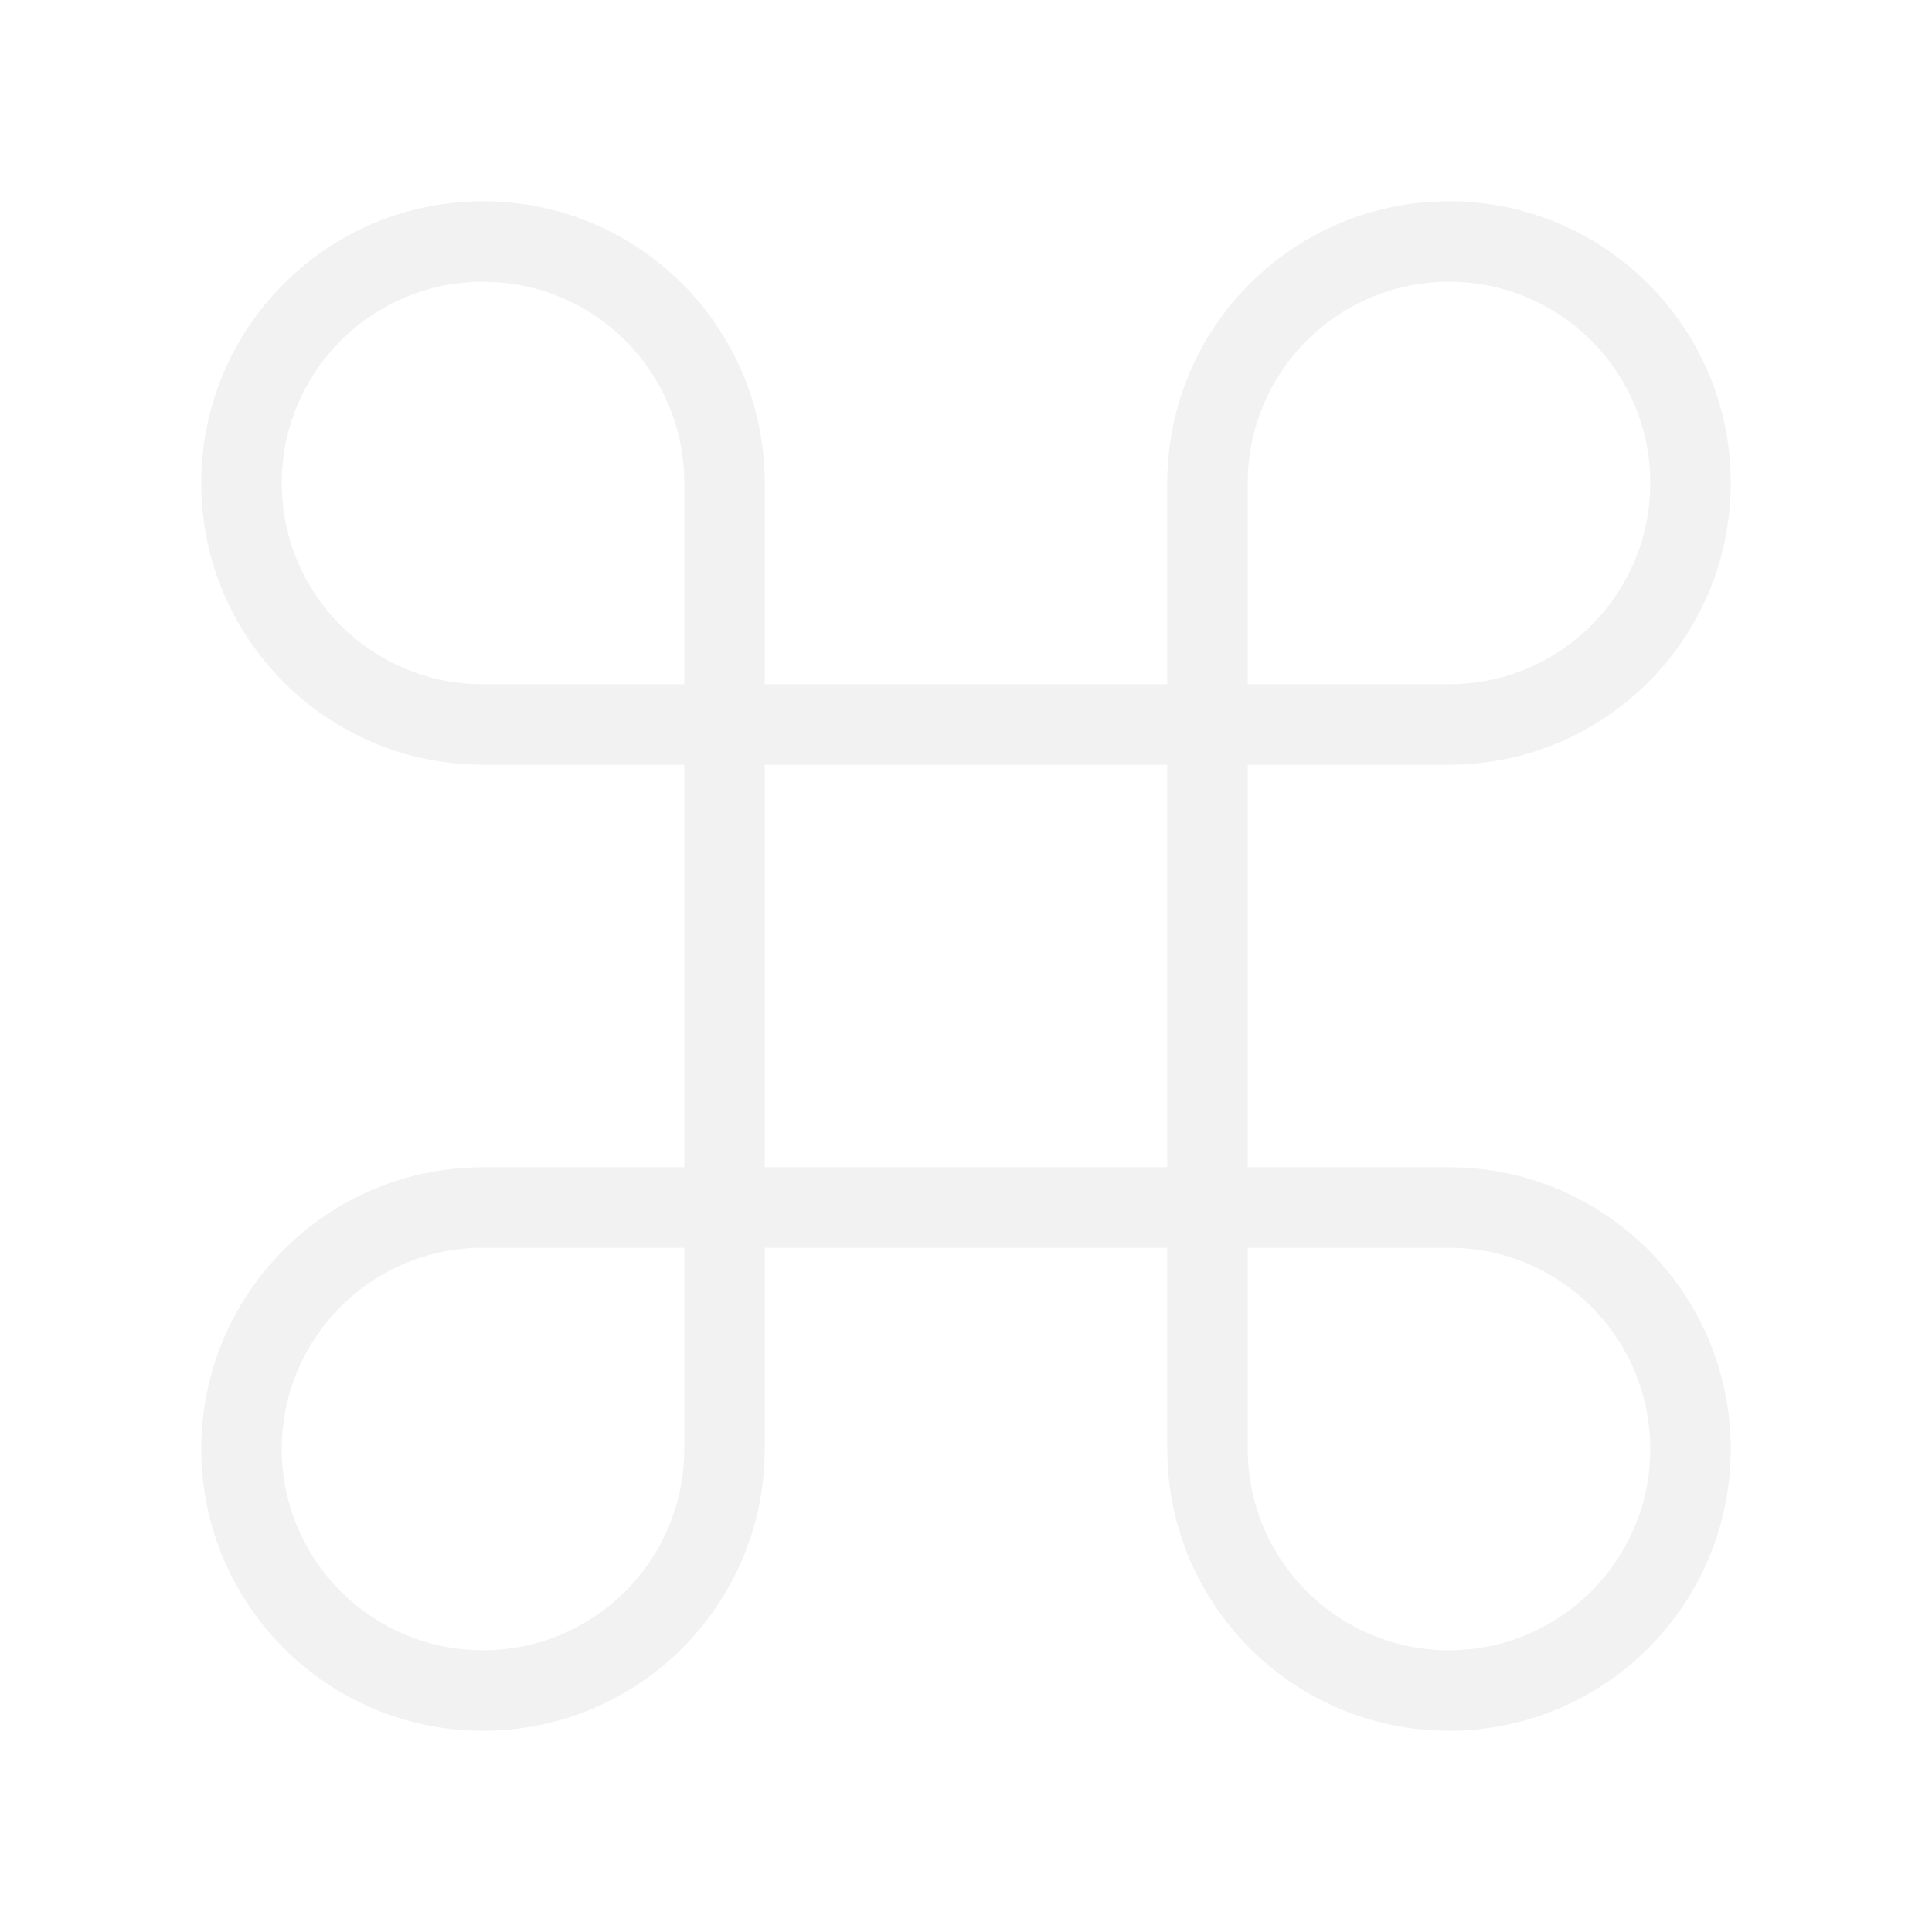
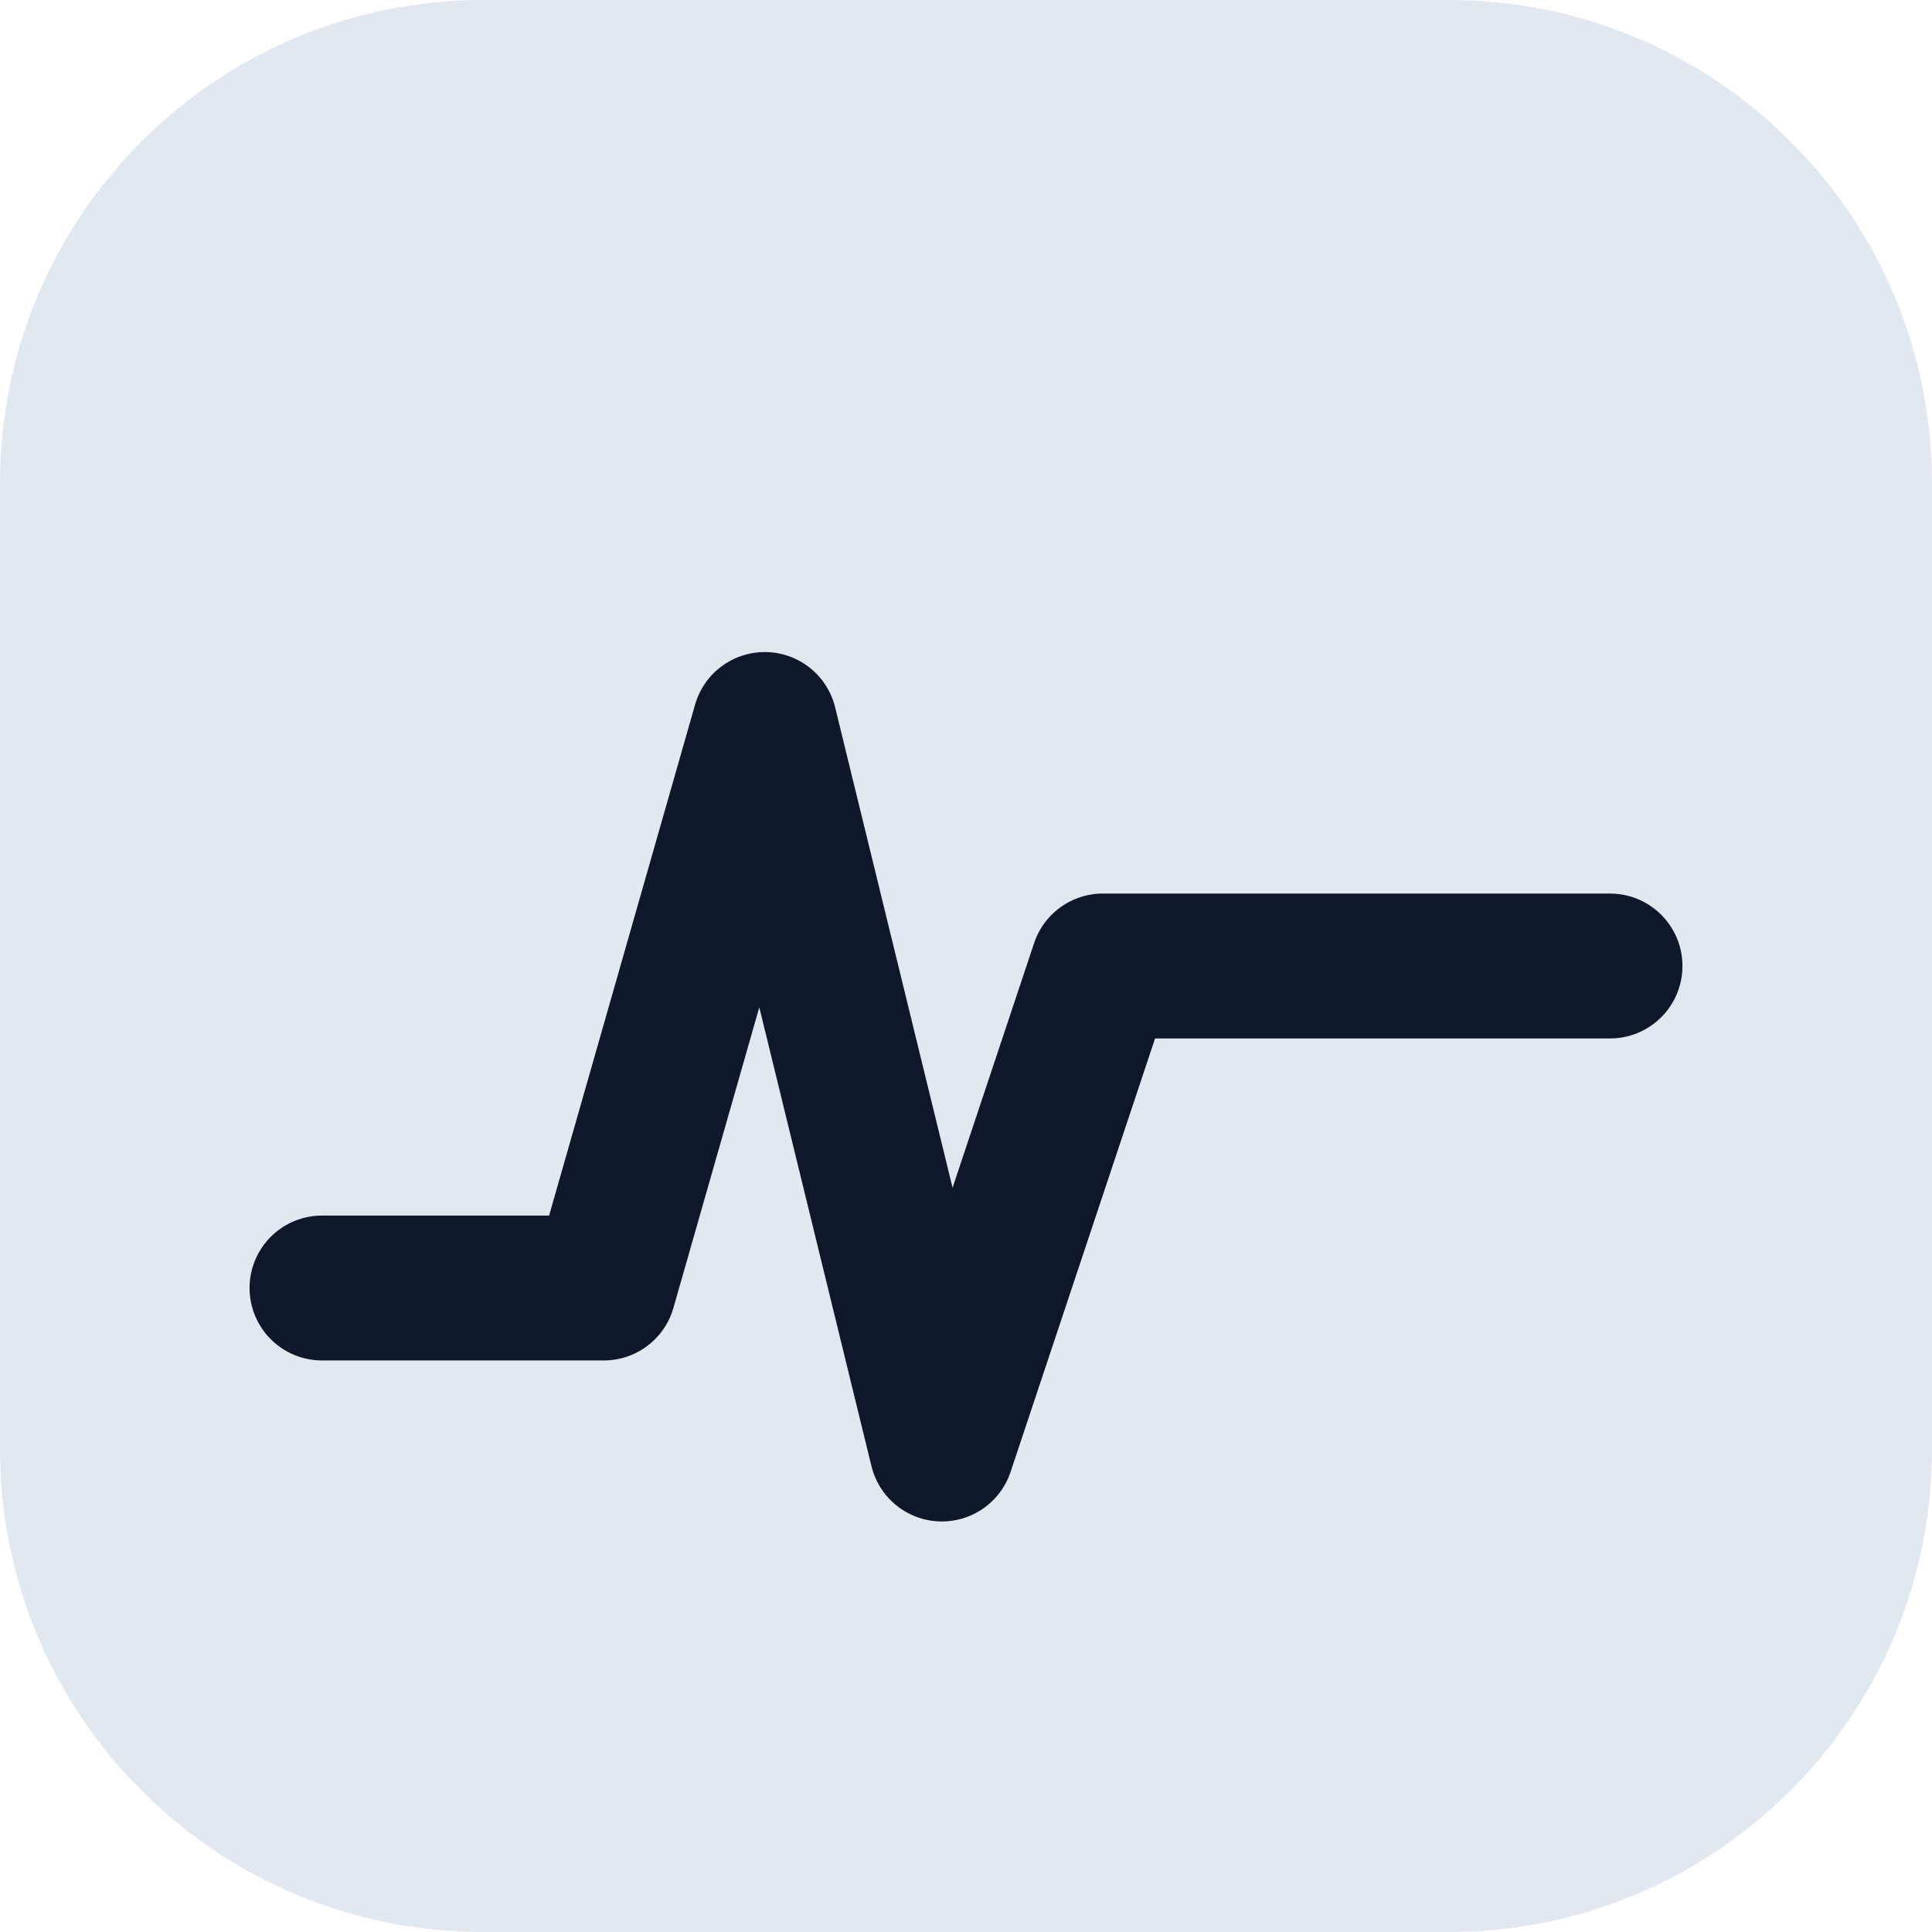
- <svg xmlns="http://www.w3.org/2000/svg" version="1.1" width="24" height="24" viewBox="948,463.5,24,24">
-   <defs>
-     <clipPath id="clip-1">
-       <rect x="948" y="463.5" width="24" height="24" id="clip-1" stroke="none" />
-     </clipPath>
-   </defs>
-   <g fill="none" fill-rule="nonzero" stroke="none" stroke-width="1" stroke-linecap="butt" stroke-linejoin="miter" stroke-miterlimit="10" stroke-dasharray="" stroke-dashoffset="0" font-family="none" font-weight="none" font-size="none" text-anchor="none" style="mix-blend-mode: normal">
-     <g>
-       <g id="Group 1">
-         <g clip-path="url(#clip-1)" id="Group 1">
-           <path d="M963,469.5v12c0,1.657 1.343,3 3,3c1.657,0 3,-1.343 3,-3c0,-1.657 -1.343,-3 -3,-3h-12c-1.657,0 -3,1.343 -3,3c0,1.657 1.343,3 3,3c1.657,0 3,-1.343 3,-3v-12c0,-1.657 -1.343,-3 -3,-3c-1.657,0 -3,1.343 -3,3c0,1.657 1.343,3 3,3h12c1.657,0 3,-1.343 3,-3c0,-1.657 -1.343,-3 -3,-3c-1.657,0 -3,1.343 -3,3" id="Path 1" stroke="#f2f2f2" />
-         </g>
-       </g>
-     </g>
-   </g>
+ <svg xmlns="http://www.w3.org/2000/svg" viewBox="0 0 24 24">
+   <rect width="24" height="24" rx="6" fill="#e2e8f0" />
+   <path d="M4 16h3.5l2-7 2.2 9 2-6H20" fill="none" stroke="#0f172a" stroke-width="1.8" stroke-linecap="round" stroke-linejoin="round" />
</svg>
